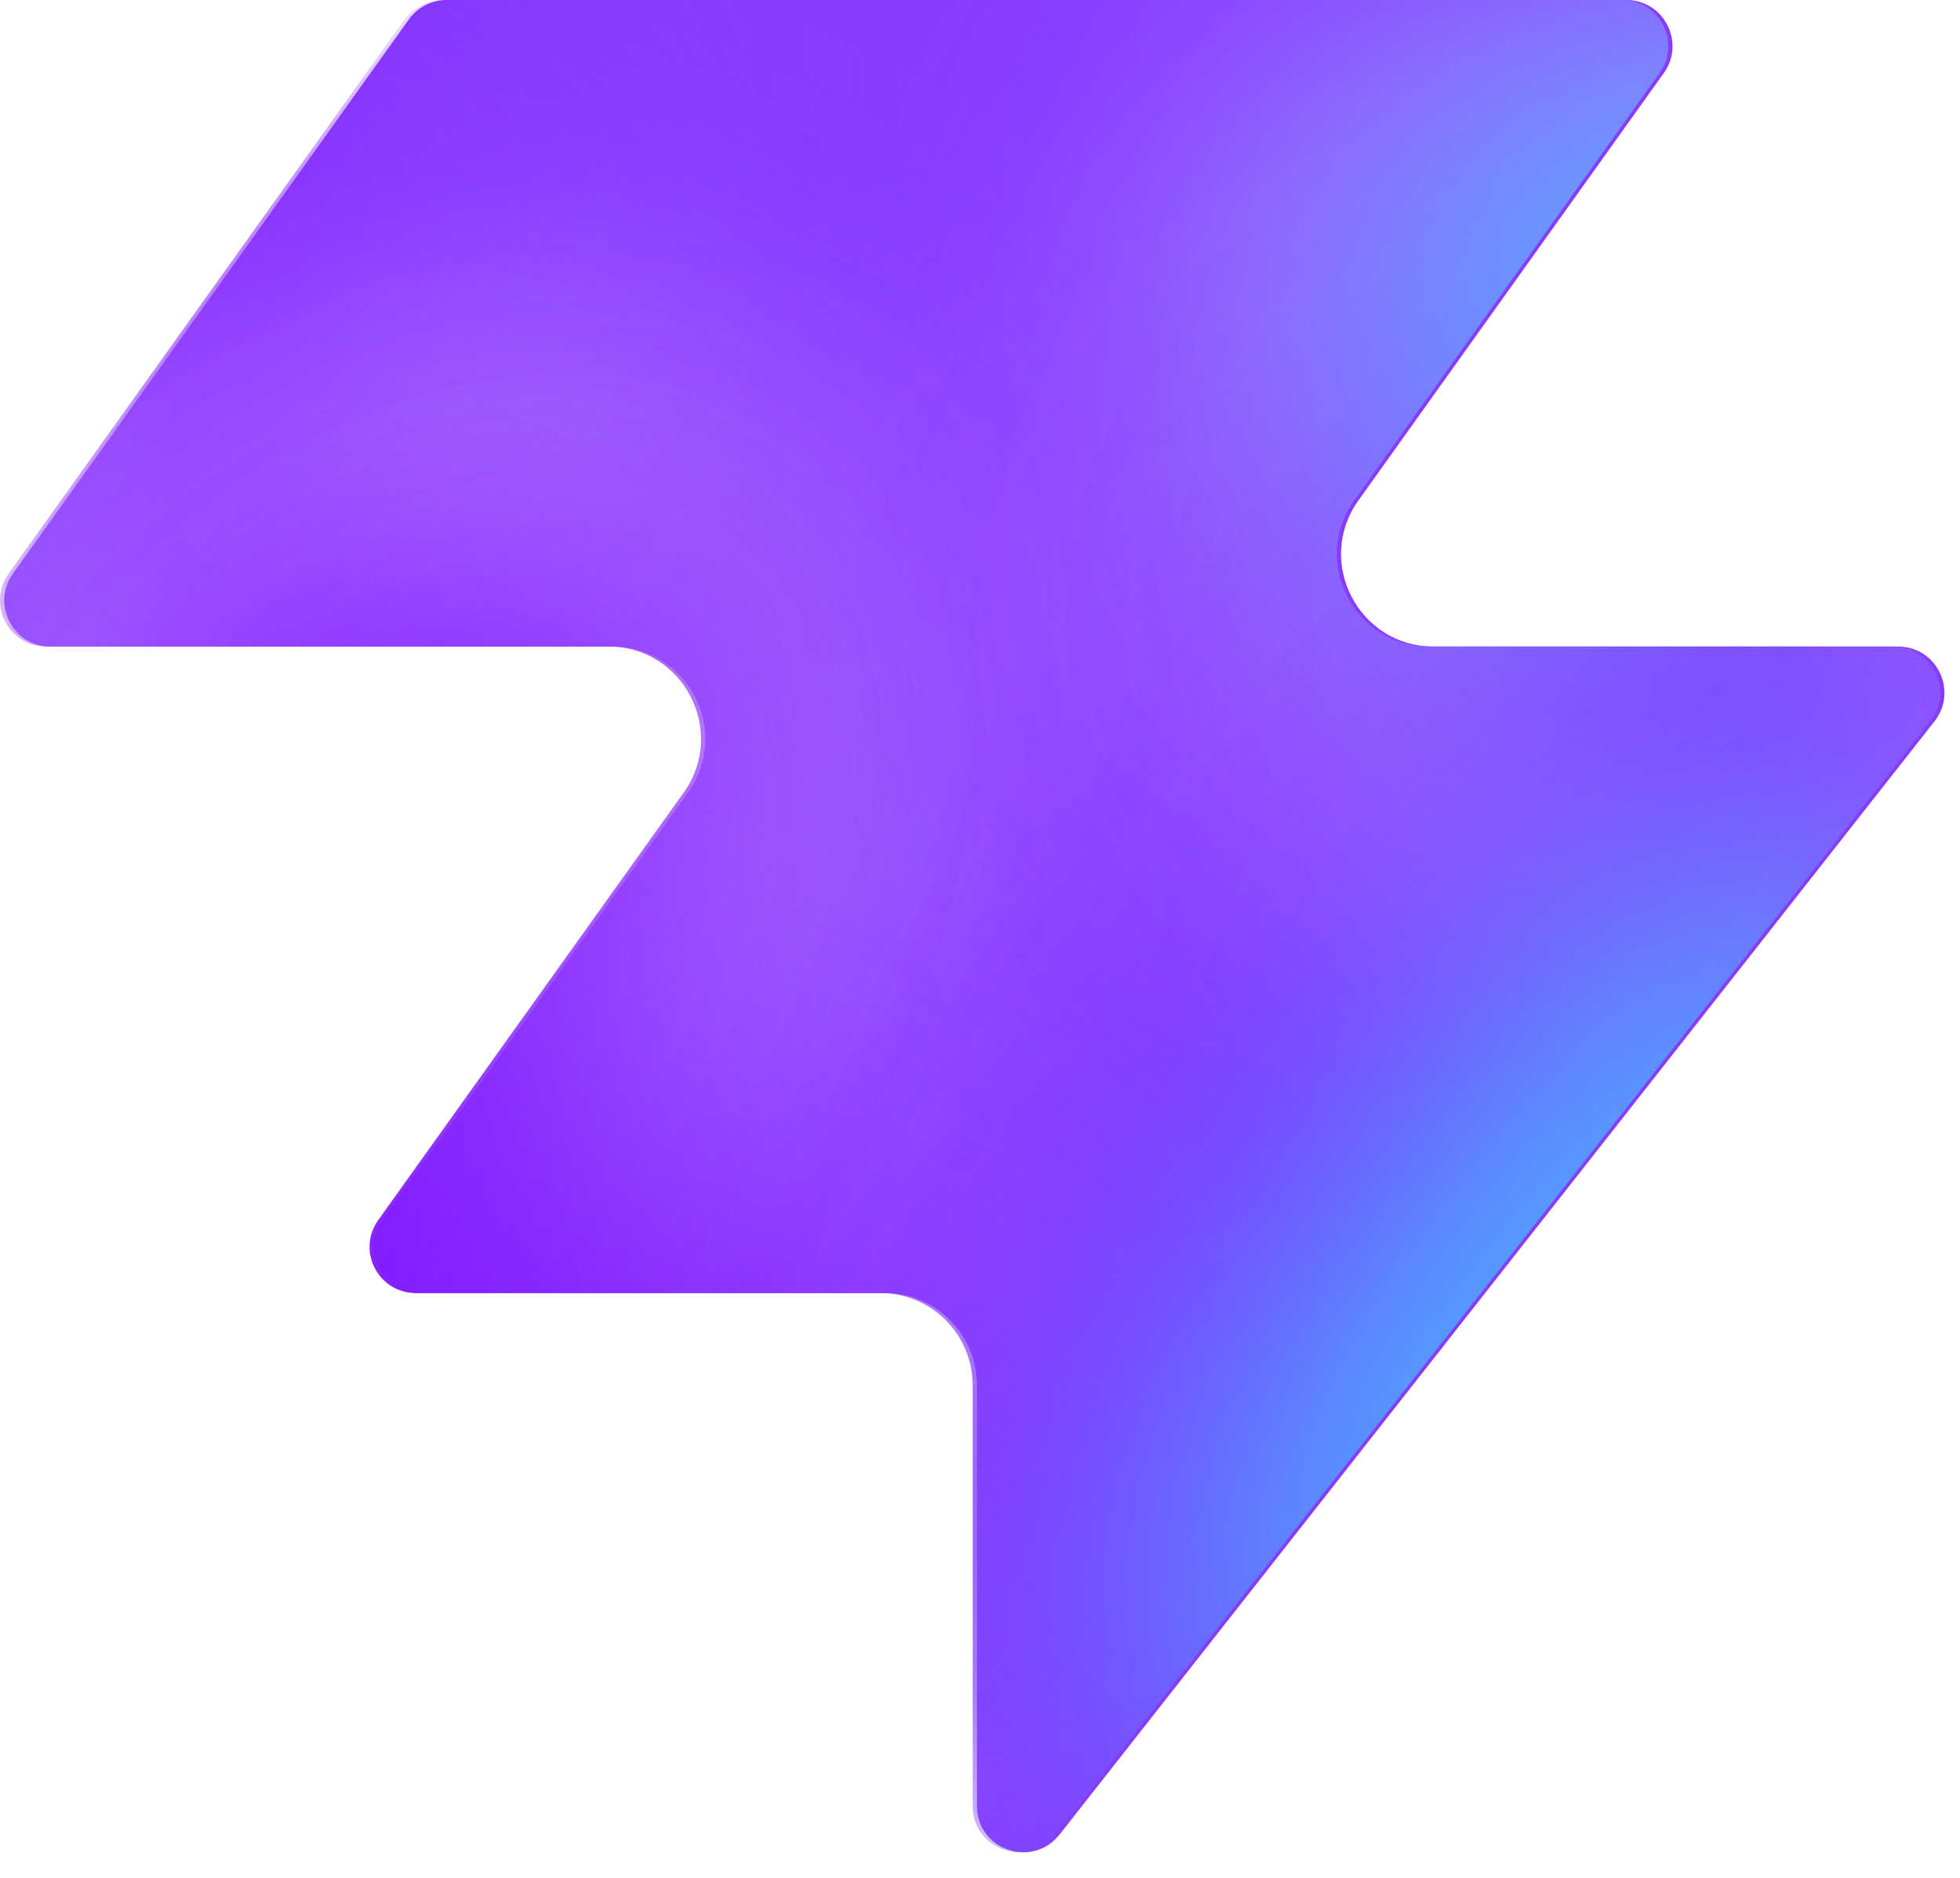
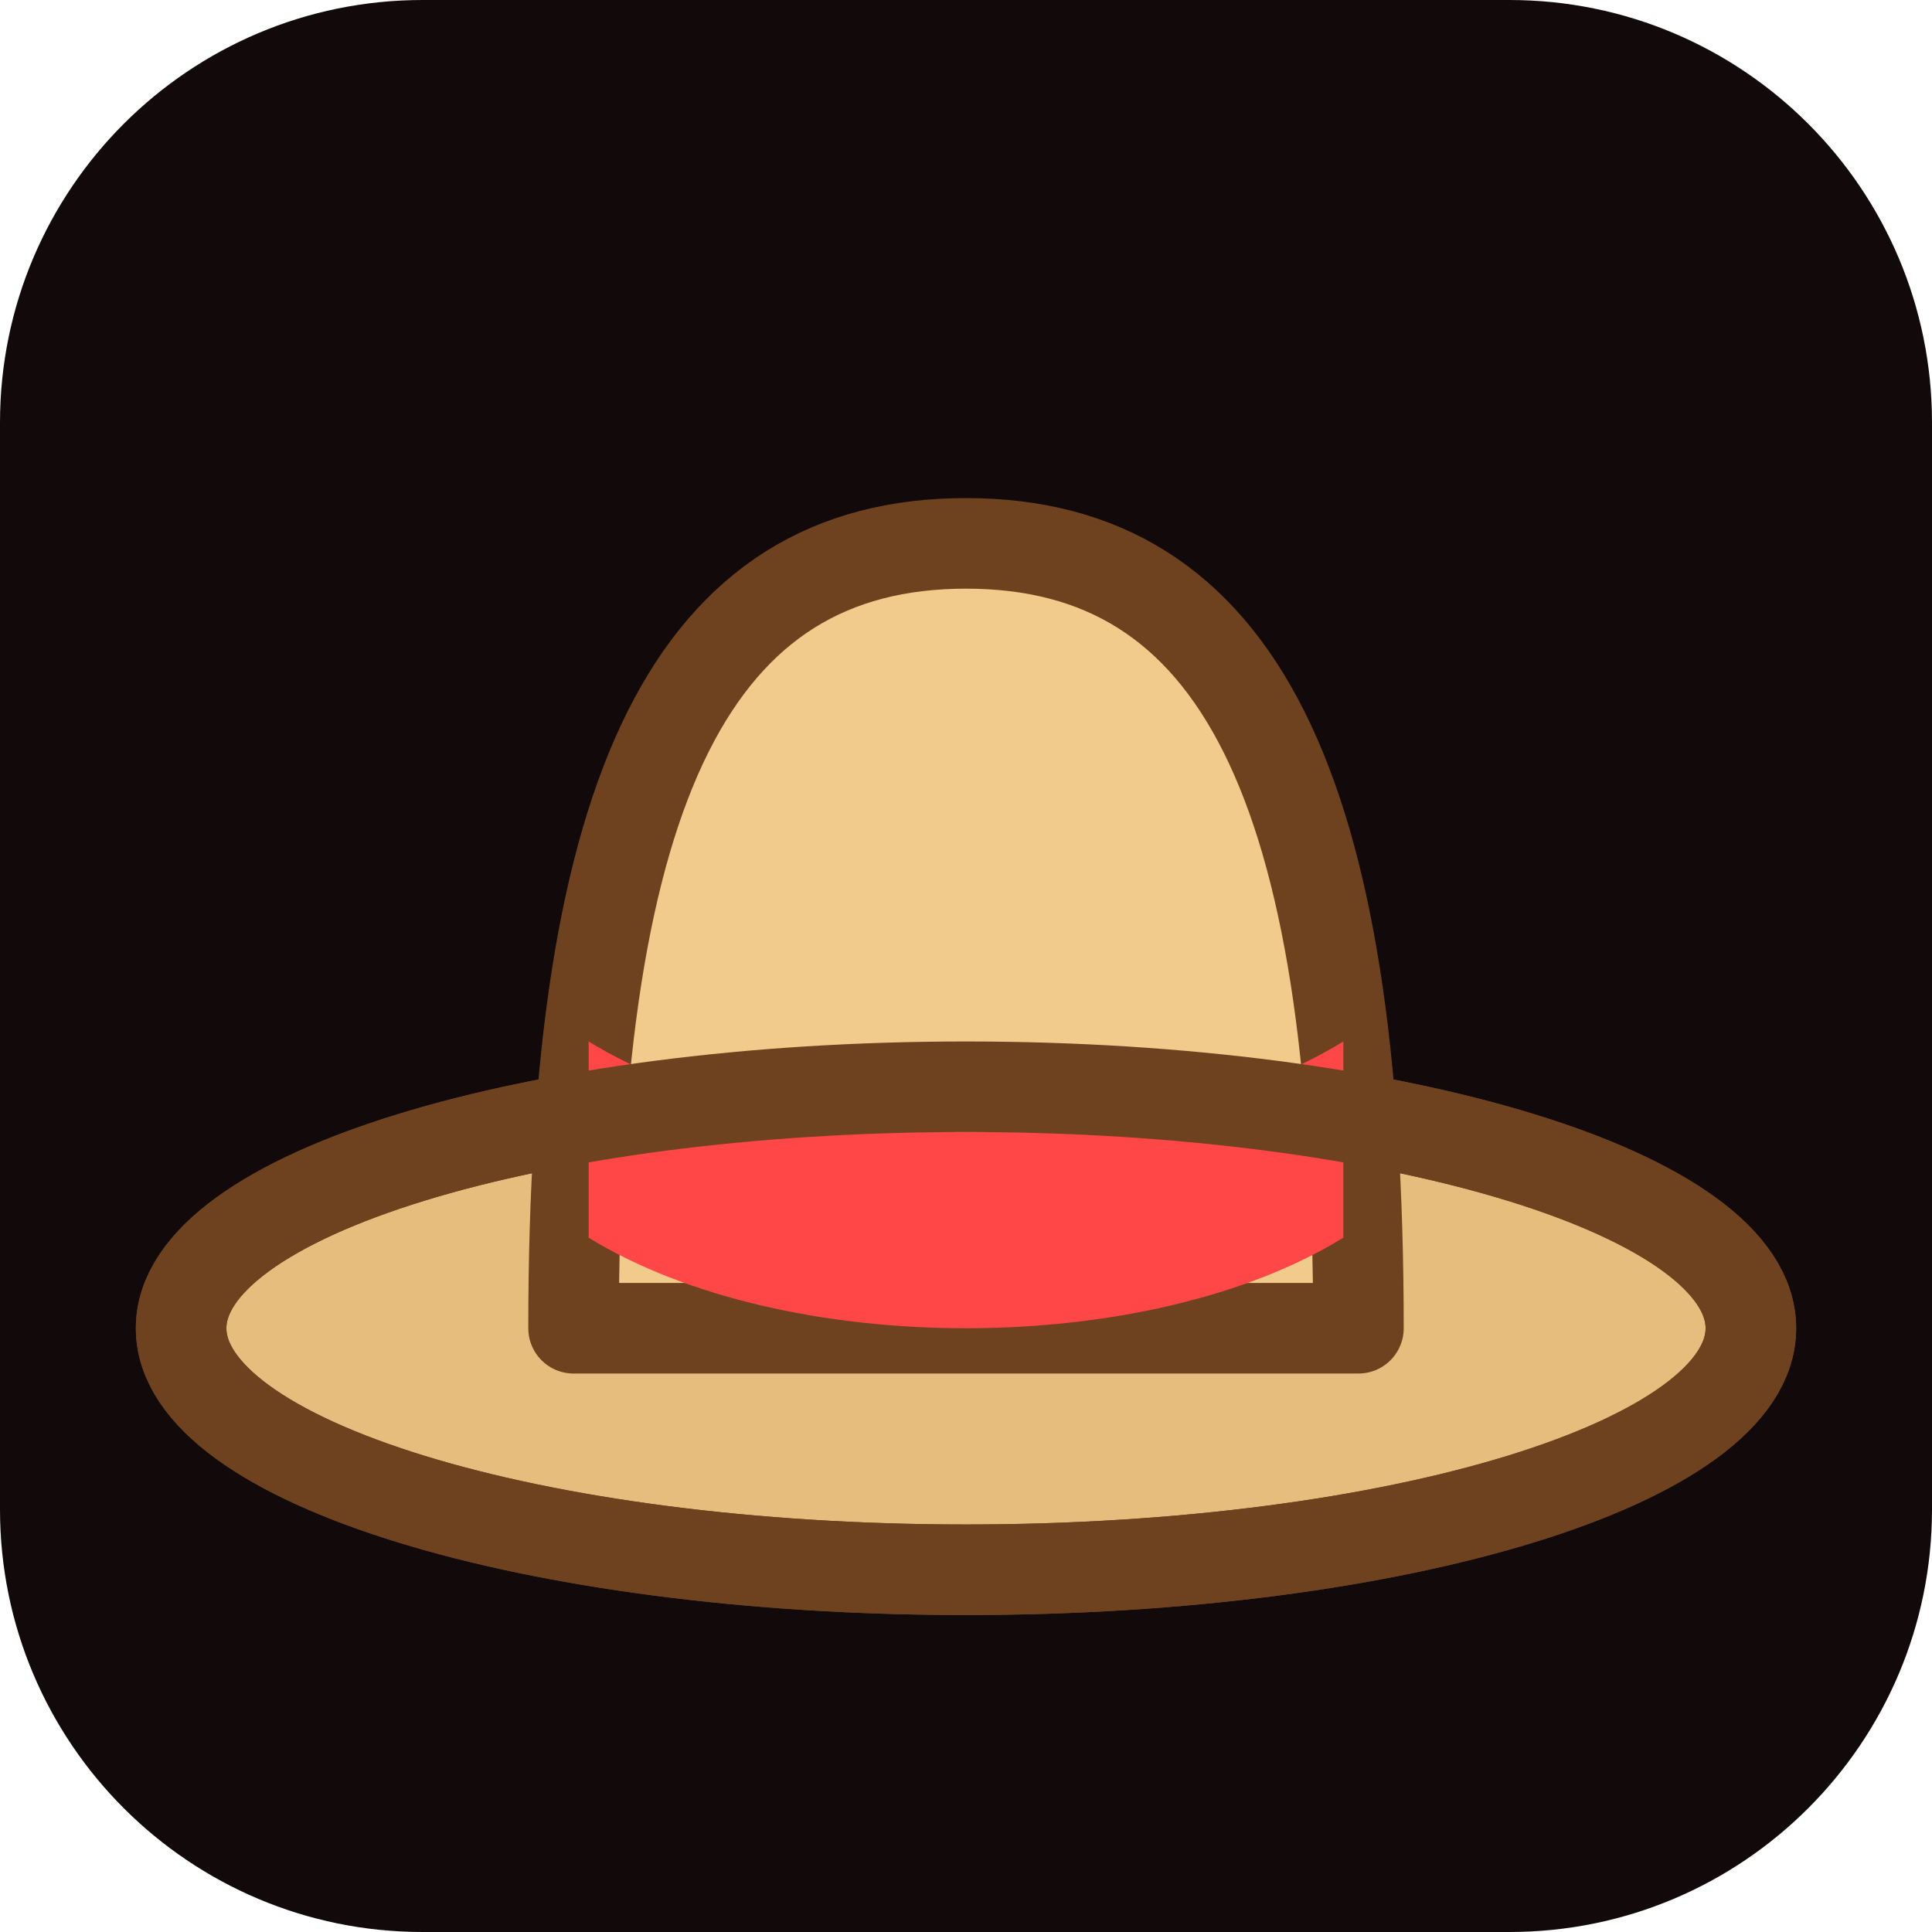
- <svg xmlns="http://www.w3.org/2000/svg" width="48" height="46" fill="none" viewBox="0 0 48 46">
-   <path fill="#863bff" d="M25.946 44.938c-.664.845-2.021.375-2.021-.698V33.937a2.26 2.26 0 0 0-2.262-2.262H10.287c-.92 0-1.456-1.04-.92-1.788l7.48-10.471c1.07-1.497 0-3.578-1.842-3.578H1.237c-.92 0-1.456-1.04-.92-1.788L10.013.474c.214-.297.556-.474.92-.474h28.894c.92 0 1.456 1.04.92 1.788l-7.48 10.471c-1.07 1.498 0 3.579 1.842 3.579h11.377c.943 0 1.473 1.088.89 1.83L25.947 44.94z" style="fill:#863bff;fill:color(display-p3 .525 .23 1);fill-opacity:1" />
-   <mask id="a" width="48" height="46" x="0" y="0" maskUnits="userSpaceOnUse" style="mask-type:alpha">
-     <path fill="#000" d="M25.842 44.938c-.664.844-2.021.375-2.021-.698V33.937a2.26 2.26 0 0 0-2.262-2.262H10.183c-.92 0-1.456-1.04-.92-1.788l7.48-10.471c1.07-1.498 0-3.579-1.842-3.579H1.133c-.92 0-1.456-1.04-.92-1.787L9.91.473c.214-.297.556-.474.92-.474h28.894c.92 0 1.456 1.04.92 1.788l-7.48 10.471c-1.07 1.498 0 3.578 1.842 3.578h11.377c.943 0 1.473 1.088.89 1.832L25.843 44.94z" style="fill:#000;fill-opacity:1" />
-   </mask>
-   <g mask="url(#a)">
-     <g filter="url(#b)">
-       <ellipse cx="5.508" cy="14.704" fill="#ede6ff" rx="5.508" ry="14.704" style="fill:#ede6ff;fill:color(display-p3 .927 .903 1);fill-opacity:1" transform="matrix(.00324 1 1 -.00324 -4.47 31.516)" />
-     </g>
-     <g filter="url(#c)">
-       <ellipse cx="10.399" cy="29.851" fill="#ede6ff" rx="10.399" ry="29.851" style="fill:#ede6ff;fill:color(display-p3 .927 .903 1);fill-opacity:1" transform="matrix(.00324 1 1 -.00324 -39.328 7.883)" />
-     </g>
-     <g filter="url(#d)">
-       <ellipse cx="5.508" cy="30.487" fill="#7e14ff" rx="5.508" ry="30.487" style="fill:#7e14ff;fill:color(display-p3 .492 .077 1);fill-opacity:1" transform="rotate(89.814 -25.913 -14.639)scale(1 -1)" />
-     </g>
-     <g filter="url(#e)">
-       <ellipse cx="5.508" cy="30.599" fill="#7e14ff" rx="5.508" ry="30.599" style="fill:#7e14ff;fill:color(display-p3 .492 .077 1);fill-opacity:1" transform="rotate(89.814 -32.644 -3.334)scale(1 -1)" />
-     </g>
-     <g filter="url(#f)">
-       <ellipse cx="5.508" cy="30.599" fill="#7e14ff" rx="5.508" ry="30.599" style="fill:#7e14ff;fill:color(display-p3 .492 .077 1);fill-opacity:1" transform="matrix(.00324 1 1 -.00324 -34.34 30.47)" />
-     </g>
-     <g filter="url(#g)">
-       <ellipse cx="14.072" cy="22.078" fill="#ede6ff" rx="14.072" ry="22.078" style="fill:#ede6ff;fill:color(display-p3 .927 .903 1);fill-opacity:1" transform="rotate(93.35 24.506 48.493)scale(-1 1)" />
-     </g>
-     <g filter="url(#h)">
-       <ellipse cx="3.47" cy="21.501" fill="#7e14ff" rx="3.47" ry="21.501" style="fill:#7e14ff;fill:color(display-p3 .492 .077 1);fill-opacity:1" transform="rotate(89.009 28.708 47.59)scale(-1 1)" />
-     </g>
-     <g filter="url(#i)">
-       <ellipse cx="3.47" cy="21.501" fill="#7e14ff" rx="3.47" ry="21.501" style="fill:#7e14ff;fill:color(display-p3 .492 .077 1);fill-opacity:1" transform="rotate(89.009 28.708 47.59)scale(-1 1)" />
-     </g>
-     <g filter="url(#j)">
-       <ellipse cx=".387" cy="8.972" fill="#7e14ff" rx="4.407" ry="29.108" style="fill:#7e14ff;fill:color(display-p3 .492 .077 1);fill-opacity:1" transform="rotate(39.51 .387 8.972)" />
-     </g>
-     <g filter="url(#k)">
-       <ellipse cx="47.523" cy="-6.092" fill="#7e14ff" rx="4.407" ry="29.108" style="fill:#7e14ff;fill:color(display-p3 .492 .077 1);fill-opacity:1" transform="rotate(37.892 47.523 -6.092)" />
-     </g>
-     <g filter="url(#l)">
-       <ellipse cx="41.412" cy="6.333" fill="#47bfff" rx="5.971" ry="9.665" style="fill:#47bfff;fill:color(display-p3 .28 .748 1);fill-opacity:1" transform="rotate(37.892 41.412 6.333)" />
-     </g>
-     <g filter="url(#m)">
-       <ellipse cx="-1.879" cy="38.332" fill="#7e14ff" rx="4.407" ry="29.108" style="fill:#7e14ff;fill:color(display-p3 .492 .077 1);fill-opacity:1" transform="rotate(37.892 -1.88 38.332)" />
-     </g>
-     <g filter="url(#n)">
-       <ellipse cx="-1.879" cy="38.332" fill="#7e14ff" rx="4.407" ry="29.108" style="fill:#7e14ff;fill:color(display-p3 .492 .077 1);fill-opacity:1" transform="rotate(37.892 -1.88 38.332)" />
-     </g>
-     <g filter="url(#o)">
-       <ellipse cx="35.651" cy="29.907" fill="#7e14ff" rx="4.407" ry="29.108" style="fill:#7e14ff;fill:color(display-p3 .492 .077 1);fill-opacity:1" transform="rotate(37.892 35.651 29.907)" />
-     </g>
-     <g filter="url(#p)">
-       <ellipse cx="38.418" cy="32.4" fill="#47bfff" rx="5.971" ry="15.297" style="fill:#47bfff;fill:color(display-p3 .28 .748 1);fill-opacity:1" transform="rotate(37.892 38.418 32.4)" />
-     </g>
-   </g>
-   <defs>
-     <filter id="b" width="60.045" height="41.654" x="-19.77" y="16.149" color-interpolation-filters="sRGB" filterUnits="userSpaceOnUse">
-       <feFlood flood-opacity="0" result="BackgroundImageFix" />
-       <feBlend in="SourceGraphic" in2="BackgroundImageFix" result="shape" />
-       <feGaussianBlur result="effect1_foregroundBlur_2002_17158" stdDeviation="7.659" />
-     </filter>
-     <filter id="c" width="90.34" height="51.437" x="-54.613" y="-7.533" color-interpolation-filters="sRGB" filterUnits="userSpaceOnUse">
-       <feFlood flood-opacity="0" result="BackgroundImageFix" />
-       <feBlend in="SourceGraphic" in2="BackgroundImageFix" result="shape" />
-       <feGaussianBlur result="effect1_foregroundBlur_2002_17158" stdDeviation="7.659" />
-     </filter>
-     <filter id="d" width="79.355" height="29.4" x="-49.64" y="2.03" color-interpolation-filters="sRGB" filterUnits="userSpaceOnUse">
-       <feFlood flood-opacity="0" result="BackgroundImageFix" />
-       <feBlend in="SourceGraphic" in2="BackgroundImageFix" result="shape" />
-       <feGaussianBlur result="effect1_foregroundBlur_2002_17158" stdDeviation="4.596" />
-     </filter>
-     <filter id="e" width="79.579" height="29.4" x="-45.045" y="20.029" color-interpolation-filters="sRGB" filterUnits="userSpaceOnUse">
-       <feFlood flood-opacity="0" result="BackgroundImageFix" />
-       <feBlend in="SourceGraphic" in2="BackgroundImageFix" result="shape" />
-       <feGaussianBlur result="effect1_foregroundBlur_2002_17158" stdDeviation="4.596" />
-     </filter>
-     <filter id="f" width="79.579" height="29.4" x="-43.513" y="21.178" color-interpolation-filters="sRGB" filterUnits="userSpaceOnUse">
-       <feFlood flood-opacity="0" result="BackgroundImageFix" />
-       <feBlend in="SourceGraphic" in2="BackgroundImageFix" result="shape" />
-       <feGaussianBlur result="effect1_foregroundBlur_2002_17158" stdDeviation="4.596" />
-     </filter>
-     <filter id="g" width="74.749" height="58.852" x="15.756" y="-17.901" color-interpolation-filters="sRGB" filterUnits="userSpaceOnUse">
-       <feFlood flood-opacity="0" result="BackgroundImageFix" />
-       <feBlend in="SourceGraphic" in2="BackgroundImageFix" result="shape" />
-       <feGaussianBlur result="effect1_foregroundBlur_2002_17158" stdDeviation="7.659" />
-     </filter>
-     <filter id="h" width="61.377" height="25.362" x="23.548" y="2.284" color-interpolation-filters="sRGB" filterUnits="userSpaceOnUse">
-       <feFlood flood-opacity="0" result="BackgroundImageFix" />
-       <feBlend in="SourceGraphic" in2="BackgroundImageFix" result="shape" />
-       <feGaussianBlur result="effect1_foregroundBlur_2002_17158" stdDeviation="4.596" />
-     </filter>
-     <filter id="i" width="61.377" height="25.362" x="23.548" y="2.284" color-interpolation-filters="sRGB" filterUnits="userSpaceOnUse">
-       <feFlood flood-opacity="0" result="BackgroundImageFix" />
-       <feBlend in="SourceGraphic" in2="BackgroundImageFix" result="shape" />
-       <feGaussianBlur result="effect1_foregroundBlur_2002_17158" stdDeviation="4.596" />
-     </filter>
-     <filter id="j" width="56.045" height="63.649" x="-27.636" y="-22.853" color-interpolation-filters="sRGB" filterUnits="userSpaceOnUse">
-       <feFlood flood-opacity="0" result="BackgroundImageFix" />
-       <feBlend in="SourceGraphic" in2="BackgroundImageFix" result="shape" />
-       <feGaussianBlur result="effect1_foregroundBlur_2002_17158" stdDeviation="4.596" />
-     </filter>
-     <filter id="k" width="54.814" height="64.646" x="20.116" y="-38.415" color-interpolation-filters="sRGB" filterUnits="userSpaceOnUse">
-       <feFlood flood-opacity="0" result="BackgroundImageFix" />
-       <feBlend in="SourceGraphic" in2="BackgroundImageFix" result="shape" />
-       <feGaussianBlur result="effect1_foregroundBlur_2002_17158" stdDeviation="4.596" />
-     </filter>
-     <filter id="l" width="33.541" height="35.313" x="24.641" y="-11.323" color-interpolation-filters="sRGB" filterUnits="userSpaceOnUse">
-       <feFlood flood-opacity="0" result="BackgroundImageFix" />
-       <feBlend in="SourceGraphic" in2="BackgroundImageFix" result="shape" />
-       <feGaussianBlur result="effect1_foregroundBlur_2002_17158" stdDeviation="4.596" />
-     </filter>
-     <filter id="m" width="54.814" height="64.646" x="-29.286" y="6.009" color-interpolation-filters="sRGB" filterUnits="userSpaceOnUse">
-       <feFlood flood-opacity="0" result="BackgroundImageFix" />
-       <feBlend in="SourceGraphic" in2="BackgroundImageFix" result="shape" />
-       <feGaussianBlur result="effect1_foregroundBlur_2002_17158" stdDeviation="4.596" />
-     </filter>
-     <filter id="n" width="54.814" height="64.646" x="-29.286" y="6.009" color-interpolation-filters="sRGB" filterUnits="userSpaceOnUse">
-       <feFlood flood-opacity="0" result="BackgroundImageFix" />
-       <feBlend in="SourceGraphic" in2="BackgroundImageFix" result="shape" />
-       <feGaussianBlur result="effect1_foregroundBlur_2002_17158" stdDeviation="4.596" />
-     </filter>
-     <filter id="o" width="54.814" height="64.646" x="8.244" y="-2.416" color-interpolation-filters="sRGB" filterUnits="userSpaceOnUse">
-       <feFlood flood-opacity="0" result="BackgroundImageFix" />
-       <feBlend in="SourceGraphic" in2="BackgroundImageFix" result="shape" />
-       <feGaussianBlur result="effect1_foregroundBlur_2002_17158" stdDeviation="4.596" />
-     </filter>
-     <filter id="p" width="39.409" height="43.623" x="18.713" y="10.588" color-interpolation-filters="sRGB" filterUnits="userSpaceOnUse">
-       <feFlood flood-opacity="0" result="BackgroundImageFix" />
-       <feBlend in="SourceGraphic" in2="BackgroundImageFix" result="shape" />
-       <feGaussianBlur result="effect1_foregroundBlur_2002_17158" stdDeviation="4.596" />
-     </filter>
-   </defs>
+ <svg xmlns="http://www.w3.org/2000/svg" viewBox="0 0 64 64" fill="none">
+   <rect width="64" height="64" rx="14" fill="#120a0a" />
+   <ellipse cx="32" cy="44" rx="26" ry="8" fill="#e6bd7d" stroke="#6f421f" stroke-width="3" />
+   <path d="M19 44C19 26 23 18 32 18C41 18 45 26 45 44Z" fill="#f0cb8b" stroke="#6f421f" stroke-width="3" stroke-linejoin="round" />
+   <path d="M19.5 41C26 45 38 45 44.5 41L44.5 34.5C38 38.5 26 38.5 19.5 34.5Z" fill="#ff4747" />
+   <ellipse cx="32" cy="44" rx="26" ry="8" fill="none" stroke="#6f421f" stroke-width="3" />
</svg>
